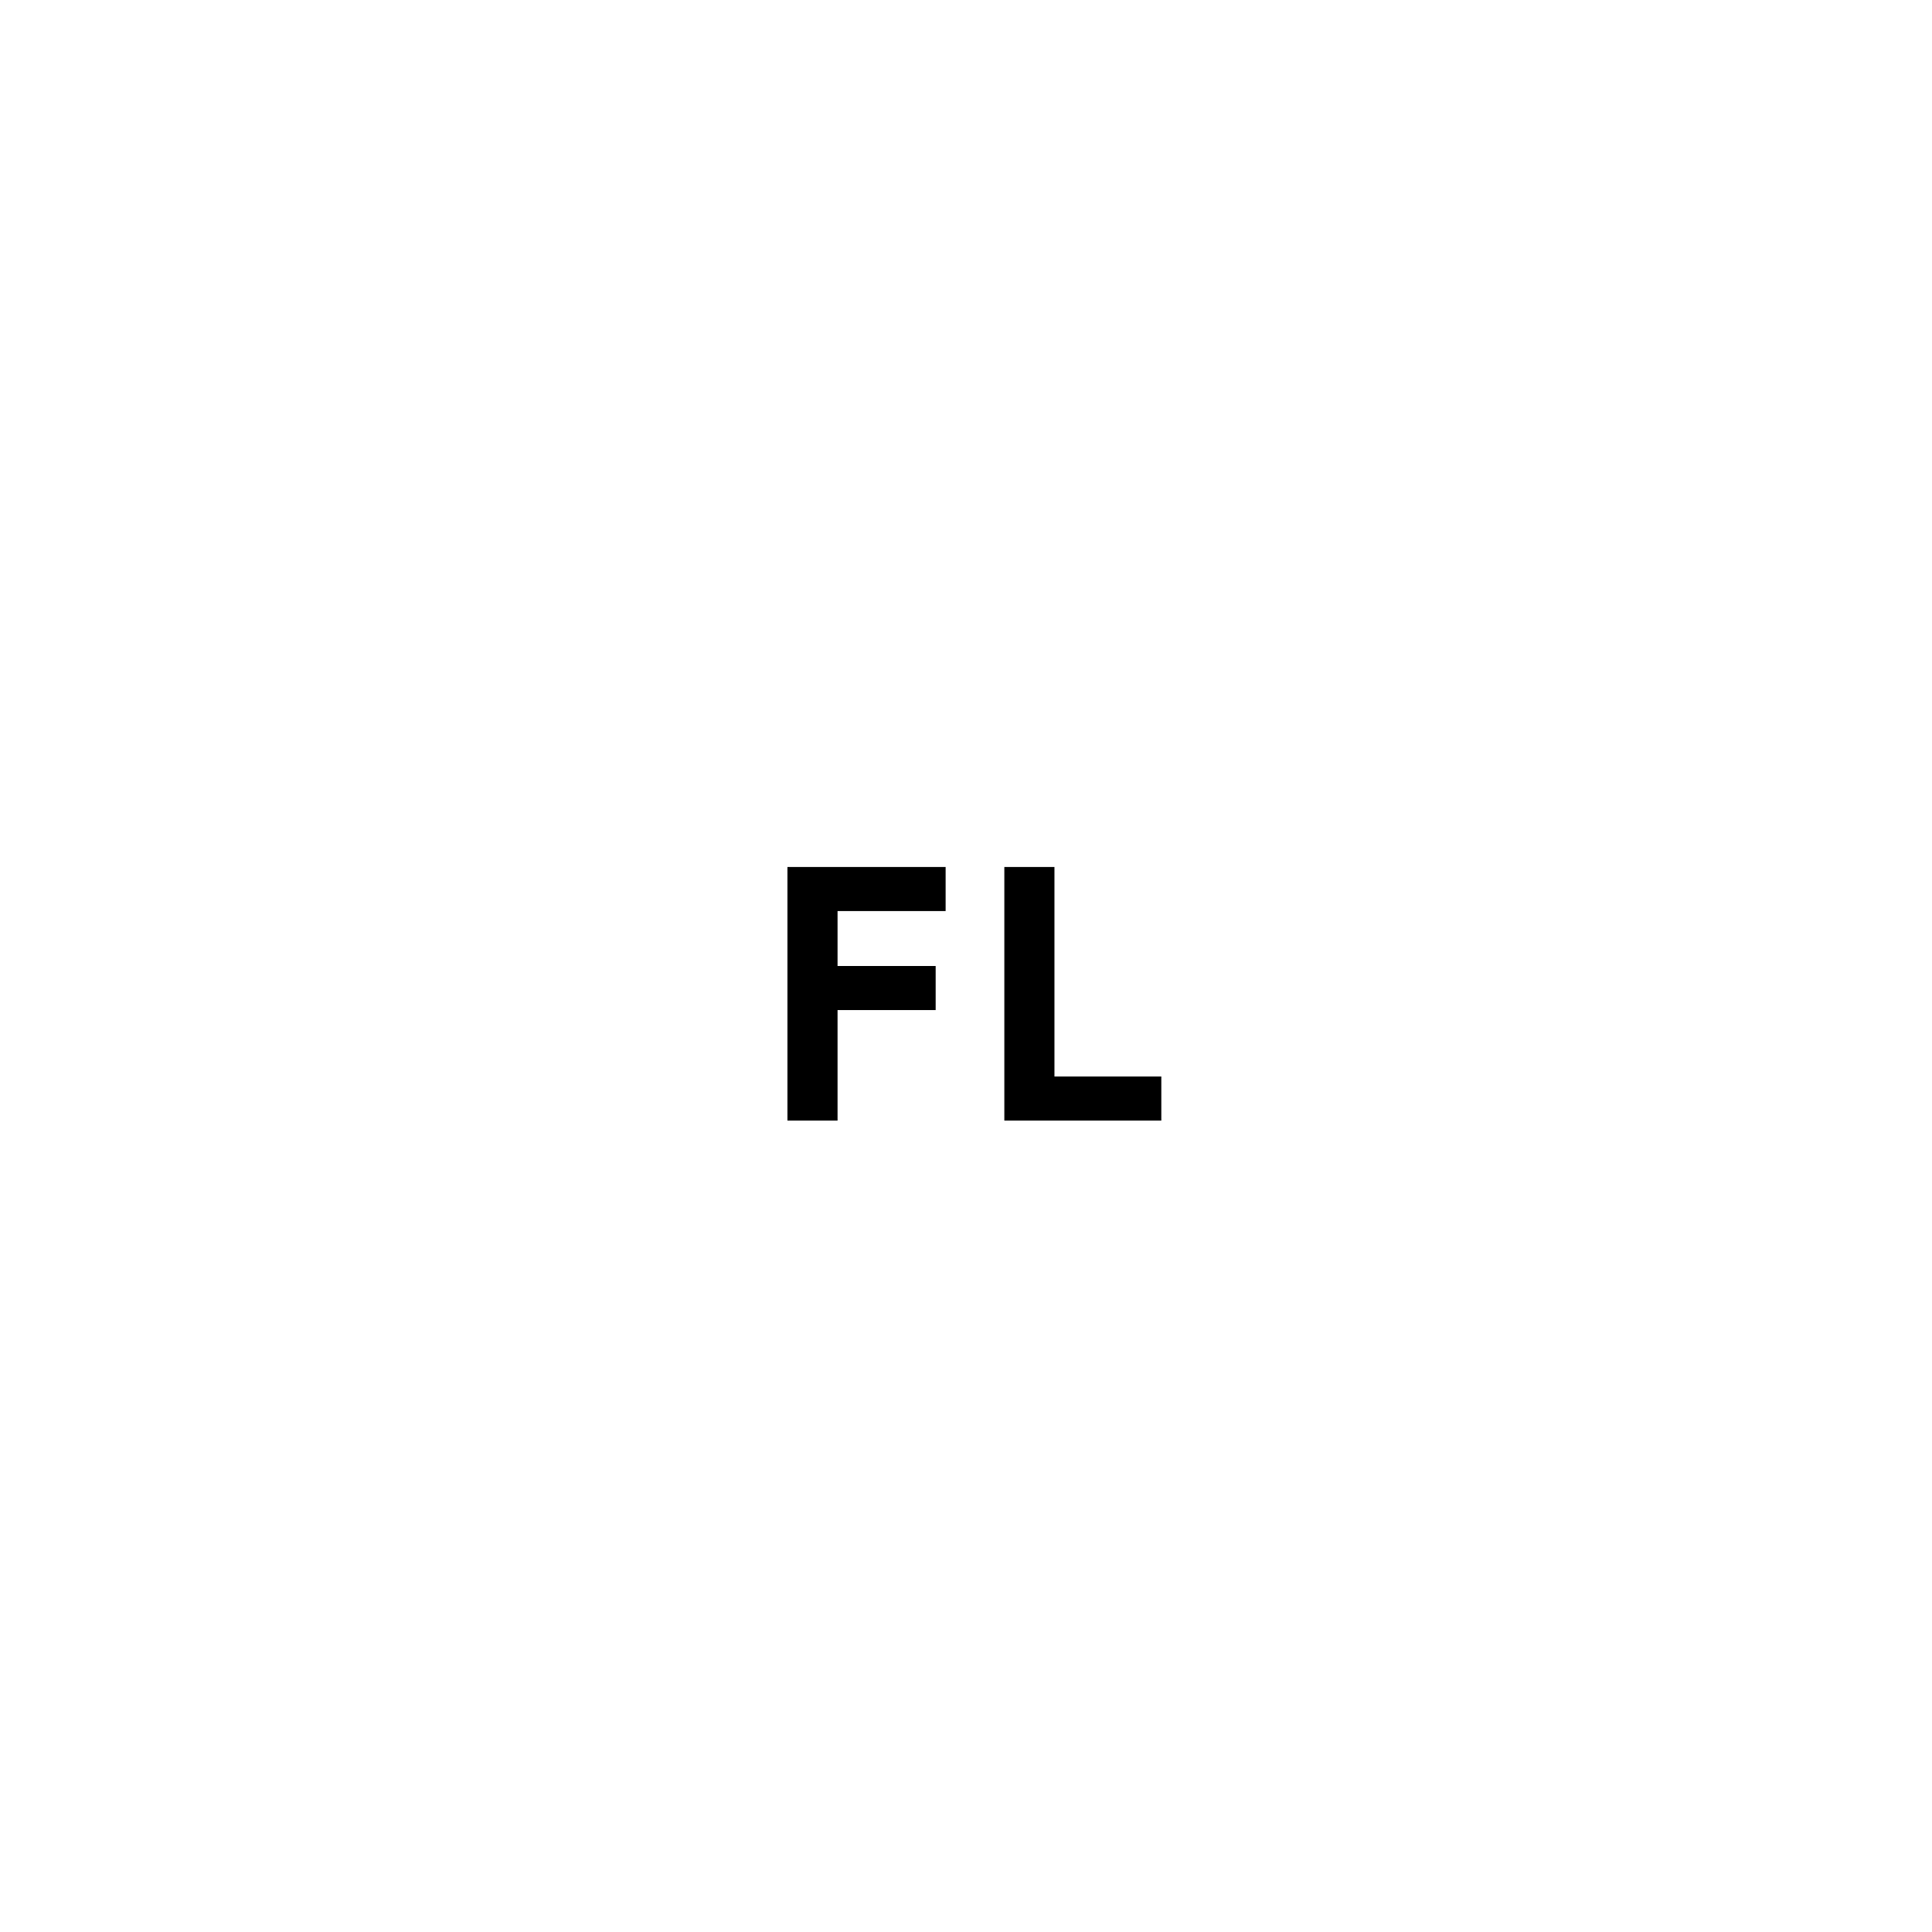
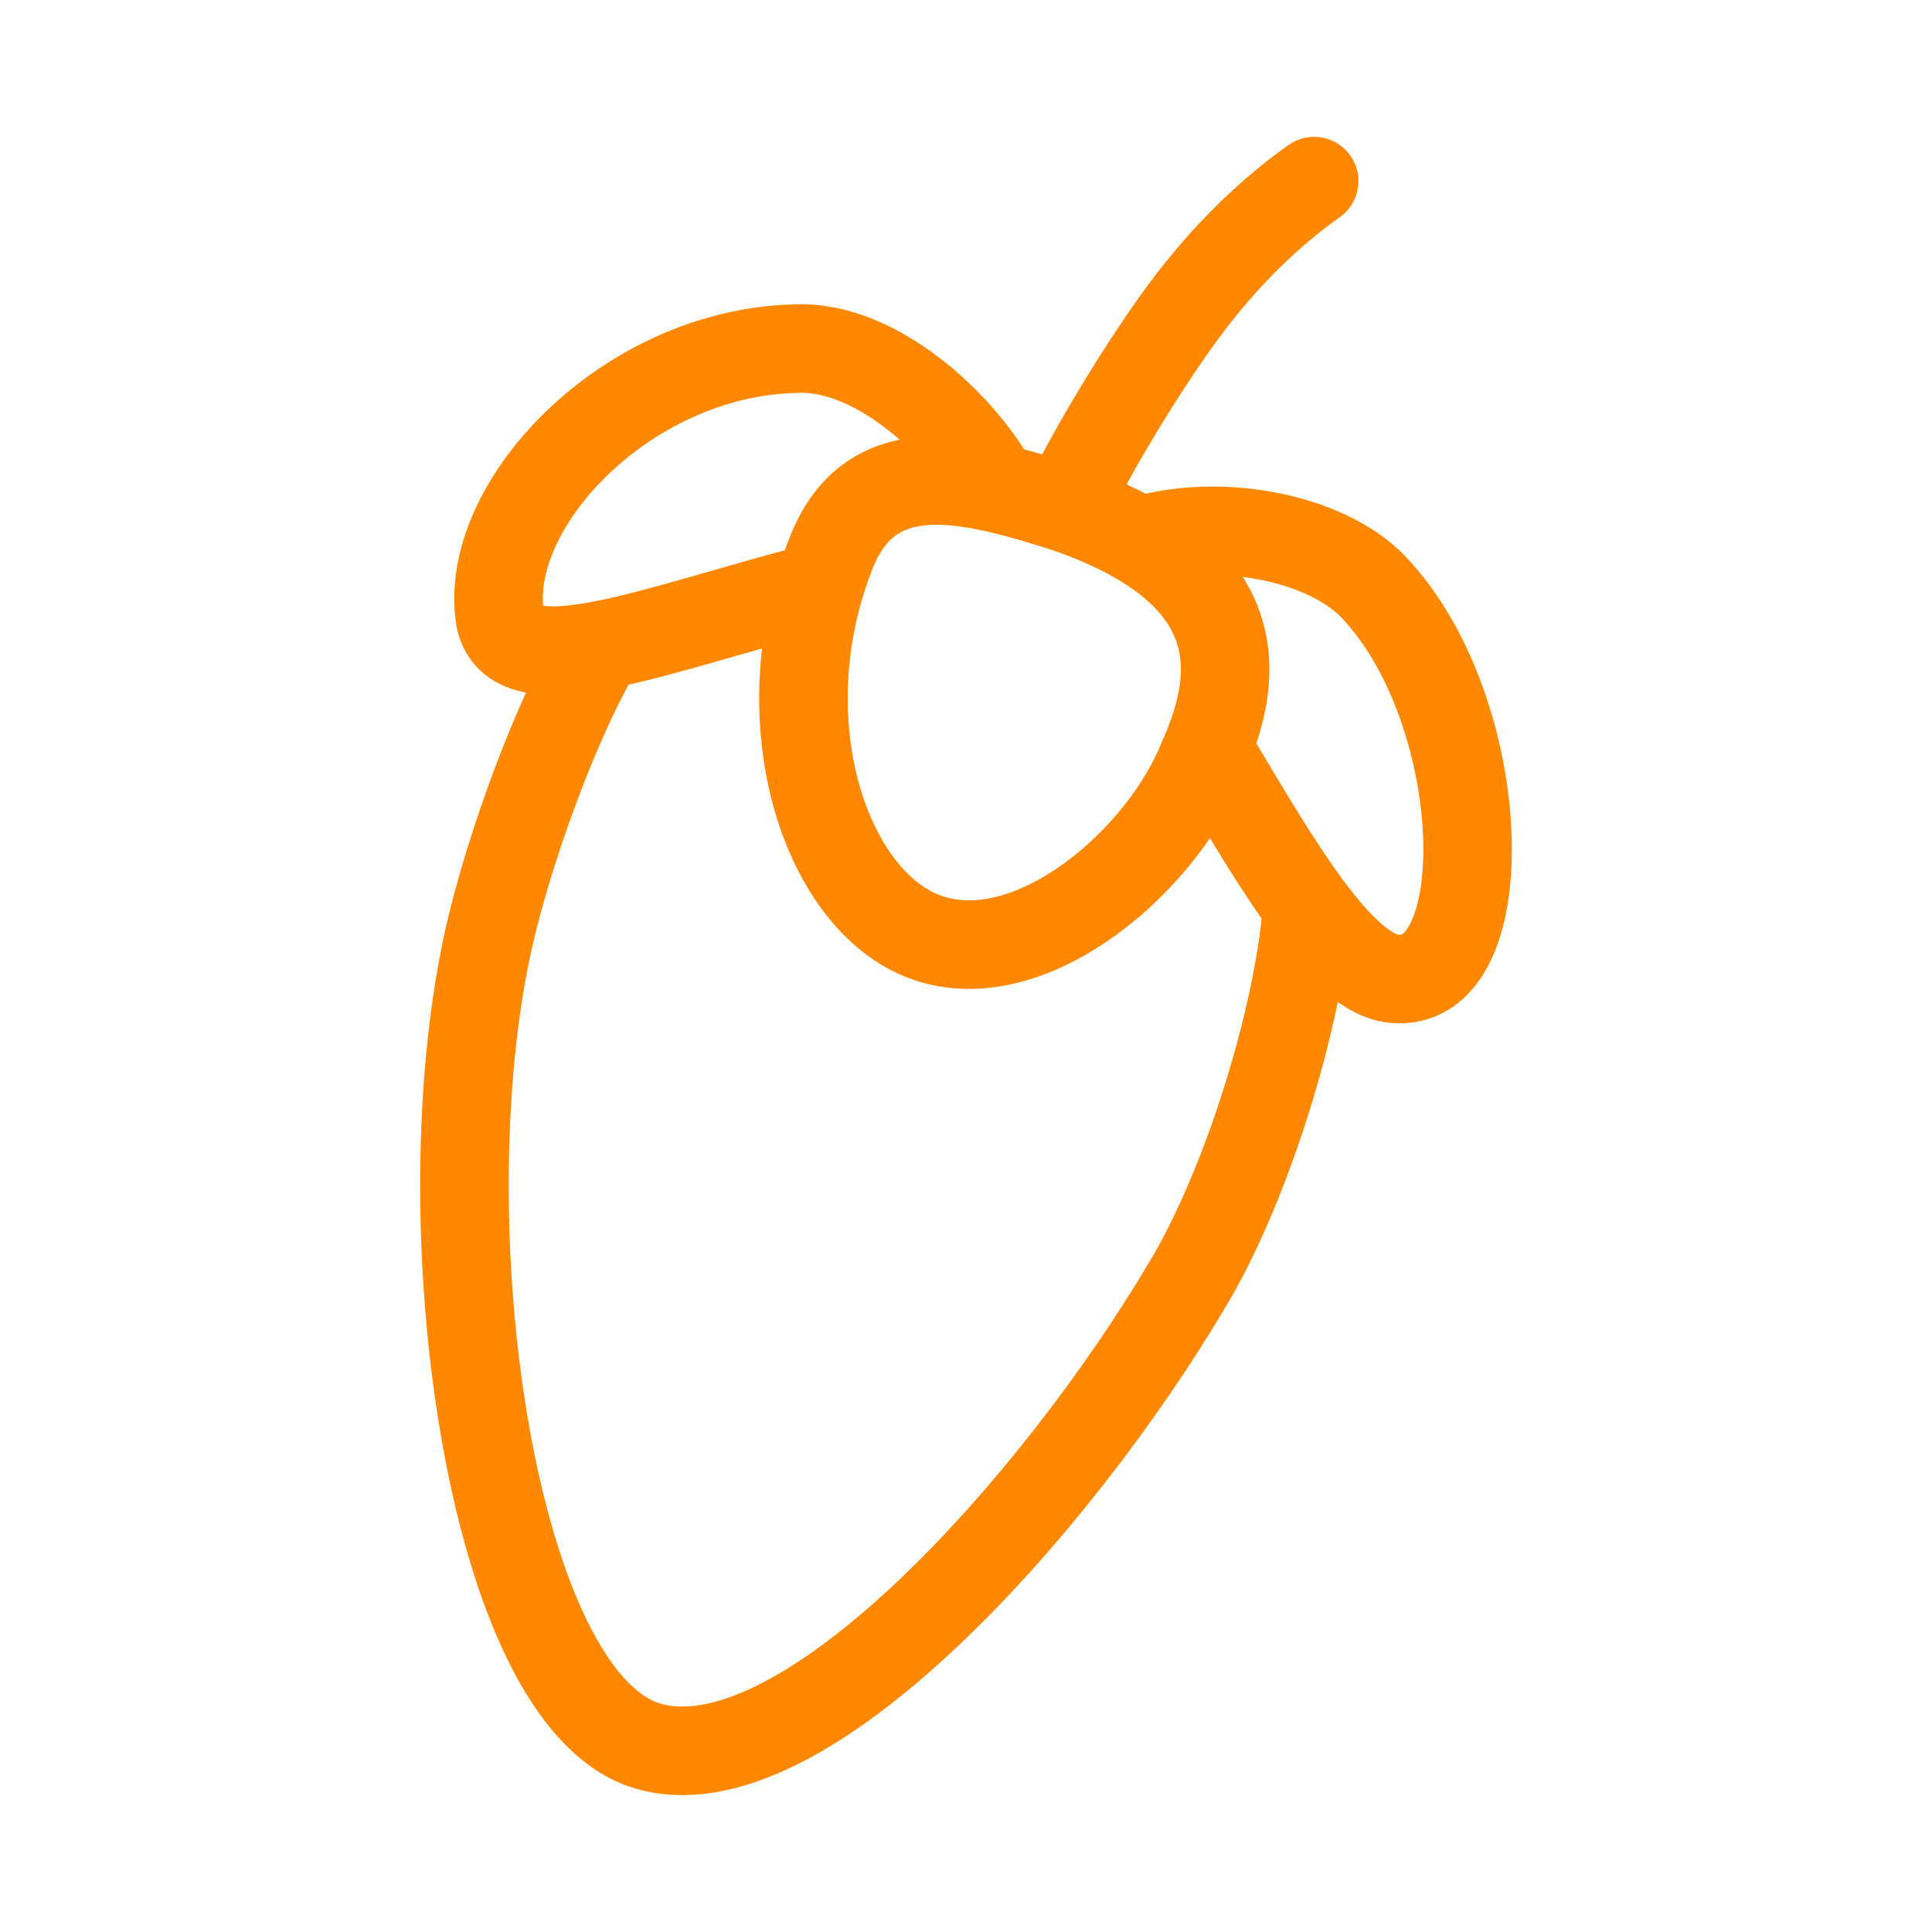
- <svg xmlns="http://www.w3.org/2000/svg" viewBox="0 0 100 100">
-   <rect width="100" height="100" rx="12" fill="none" />
-   <text x="50" y="58" text-anchor="middle" font-family="monospace" font-size="18" font-weight="bold" fill="#000">FL</text>
+ <svg xmlns="http://www.w3.org/2000/svg" viewBox="0 0 48 48">
+   <defs>
+     <style>.fl-stroke{fill:none;stroke:#FF8800;stroke-width:2.2;stroke-linecap:round;stroke-linejoin:round;}</style>
+   </defs>
+   <path class="fl-stroke" d="m14.81,16.195c-1.189,2.081-2.379,5.55-2.775,7.631-1.387,7.037.198,18.236,3.964,19.524,3.865,1.288,10.307-6.046,13.479-11.398,1.387-2.28,2.676-6.244,2.973-9.118" />
+   <path class="fl-stroke" d="m24.622,11.933c-.793-1.387-2.874-3.37-4.856-3.271h0c-4.262.099-7.83,3.964-7.334,6.739.396,1.685,3.964.198,7.83-.793" />
+   <path class="fl-stroke" d="m30.172,18.871c1.487,2.478,3.171,5.451,4.559,5.451,2.478.099,2.28-6.541-.495-9.614-1.09-1.288-3.766-1.883-5.847-1.288" />
+   <path class="fl-stroke" d="m26.505,12.627c4.856,1.685,4.163,4.46,3.37,6.244-.991,2.478-4.163,5.253-6.739,4.46h0c-2.577-.793-4.163-5.352-2.478-9.614.991-2.478,3.37-1.883,5.848-1.09Z" />
+   <path class="fl-stroke" d="m32.65,4.5c-.991.694-2.18,1.784-3.271,3.271-1.09,1.487-2.379,3.667-2.874,4.757" />
</svg>
